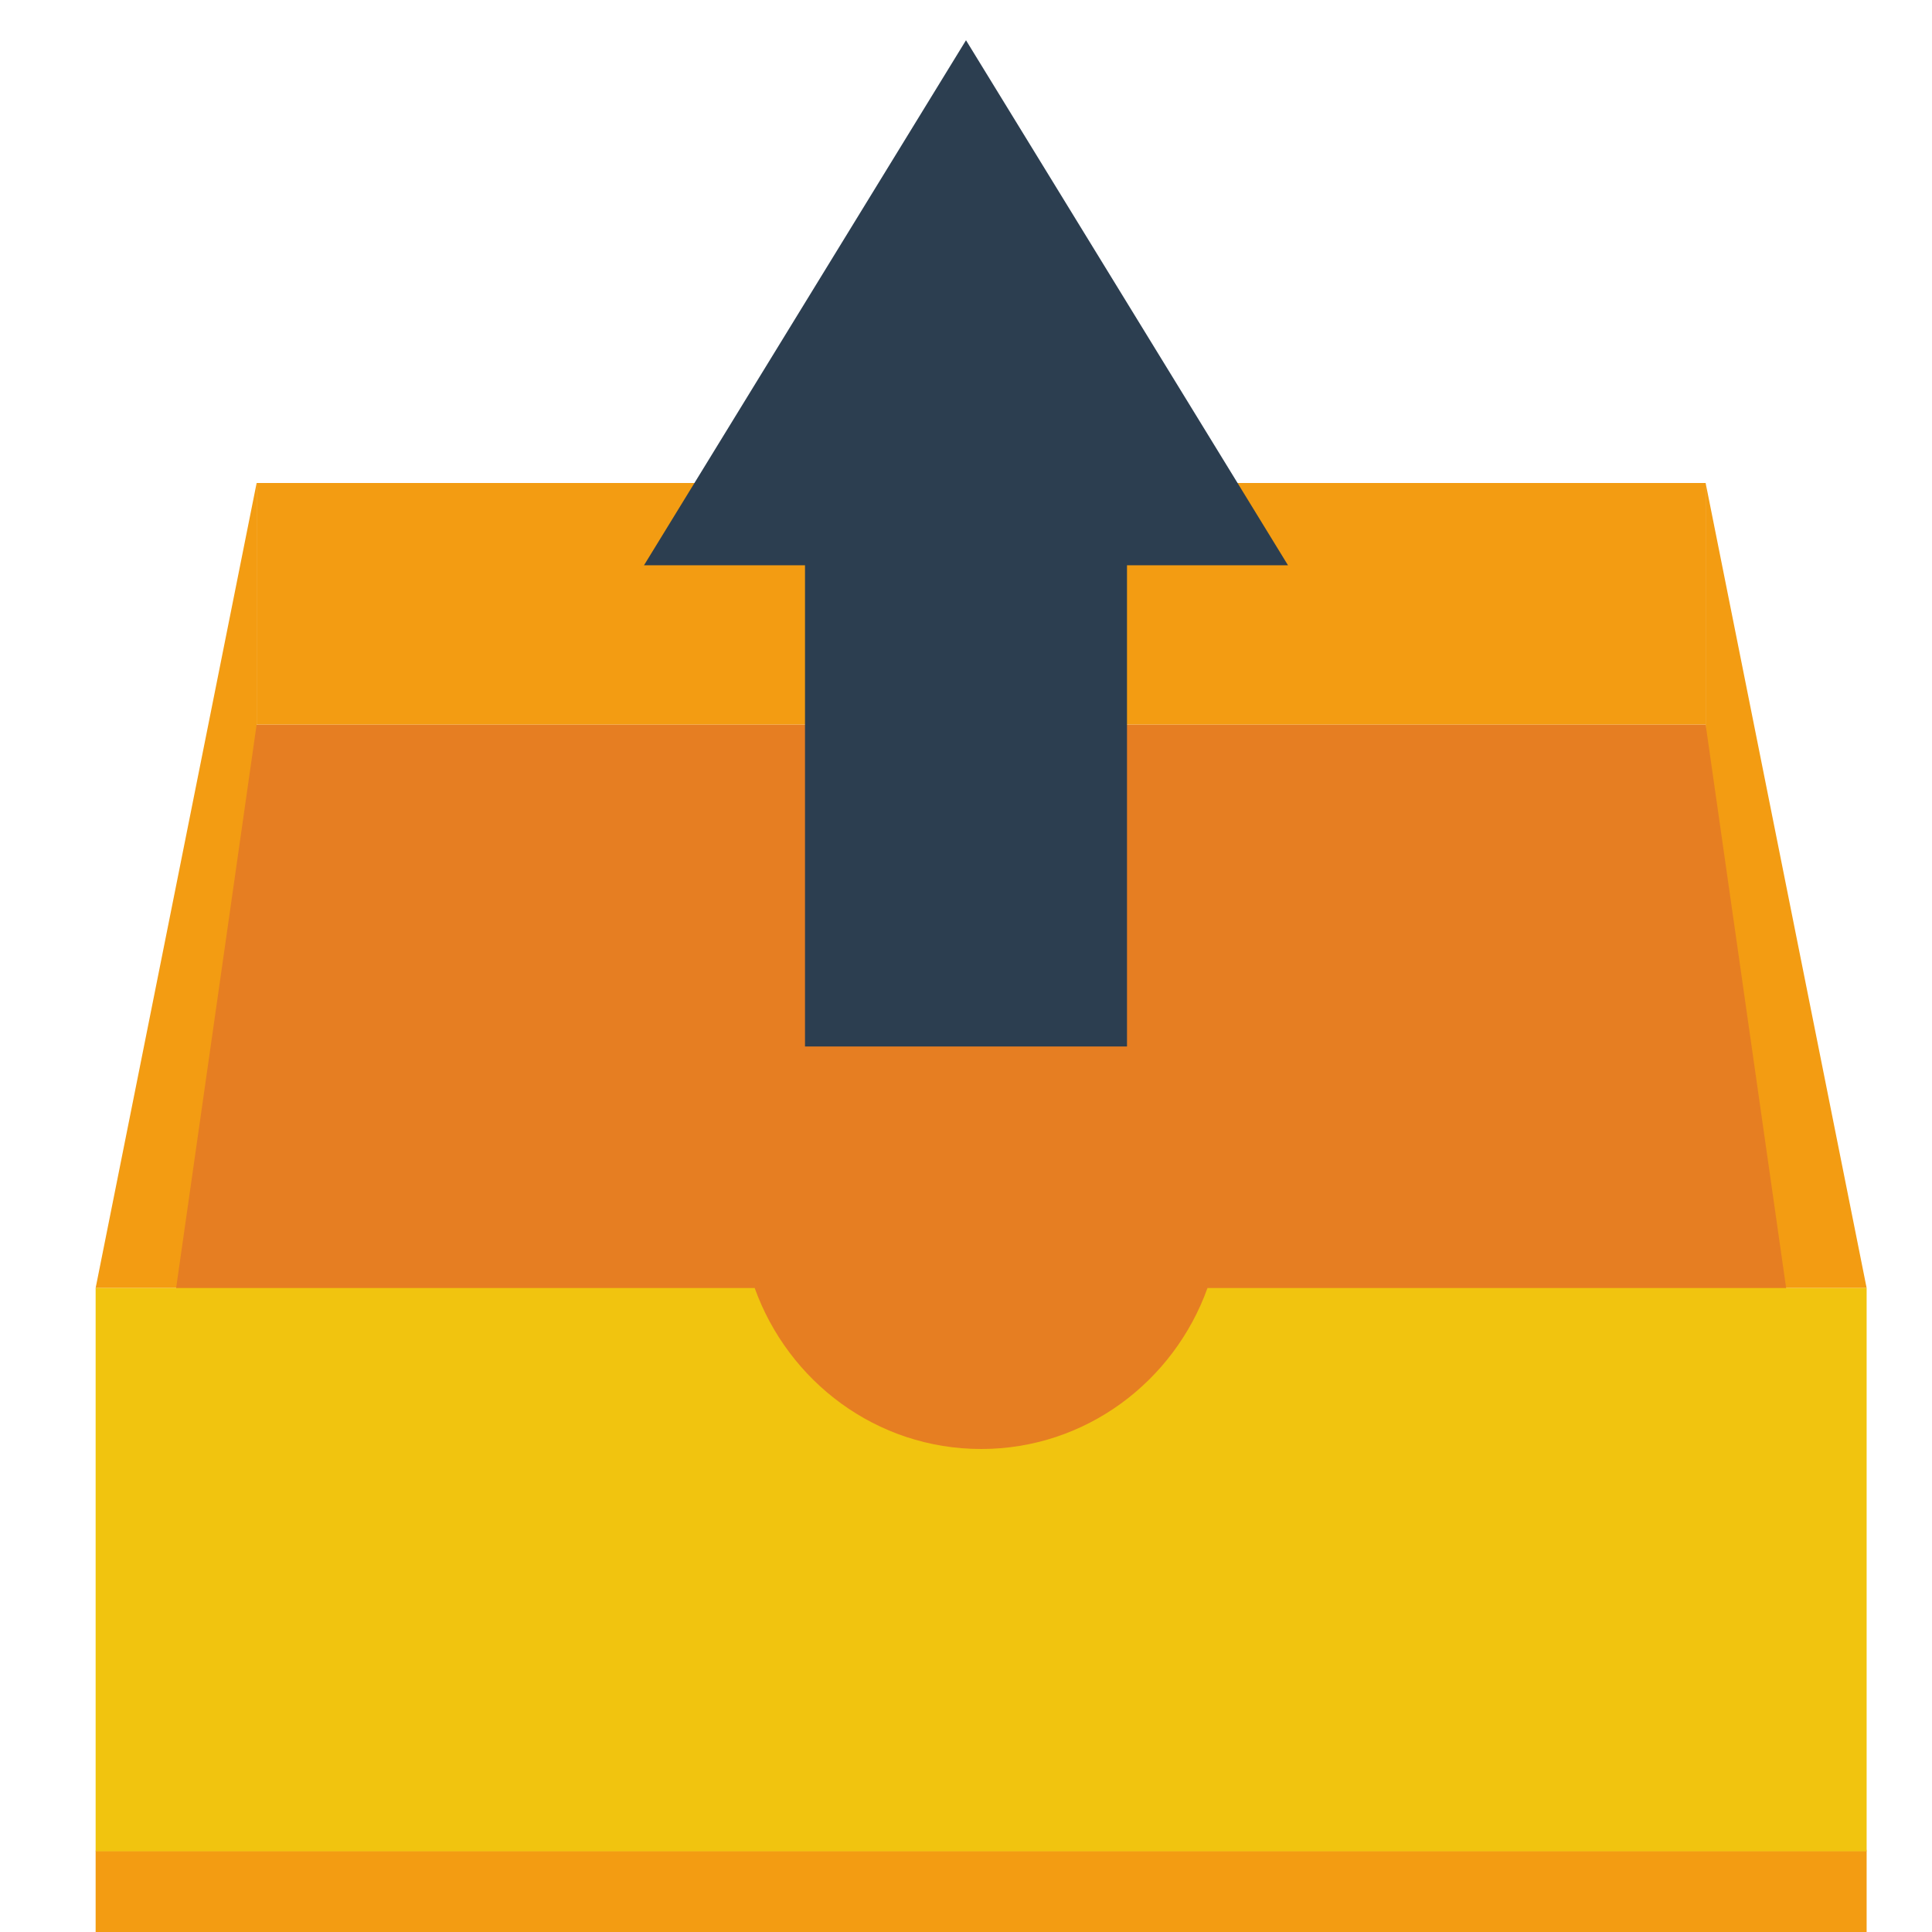
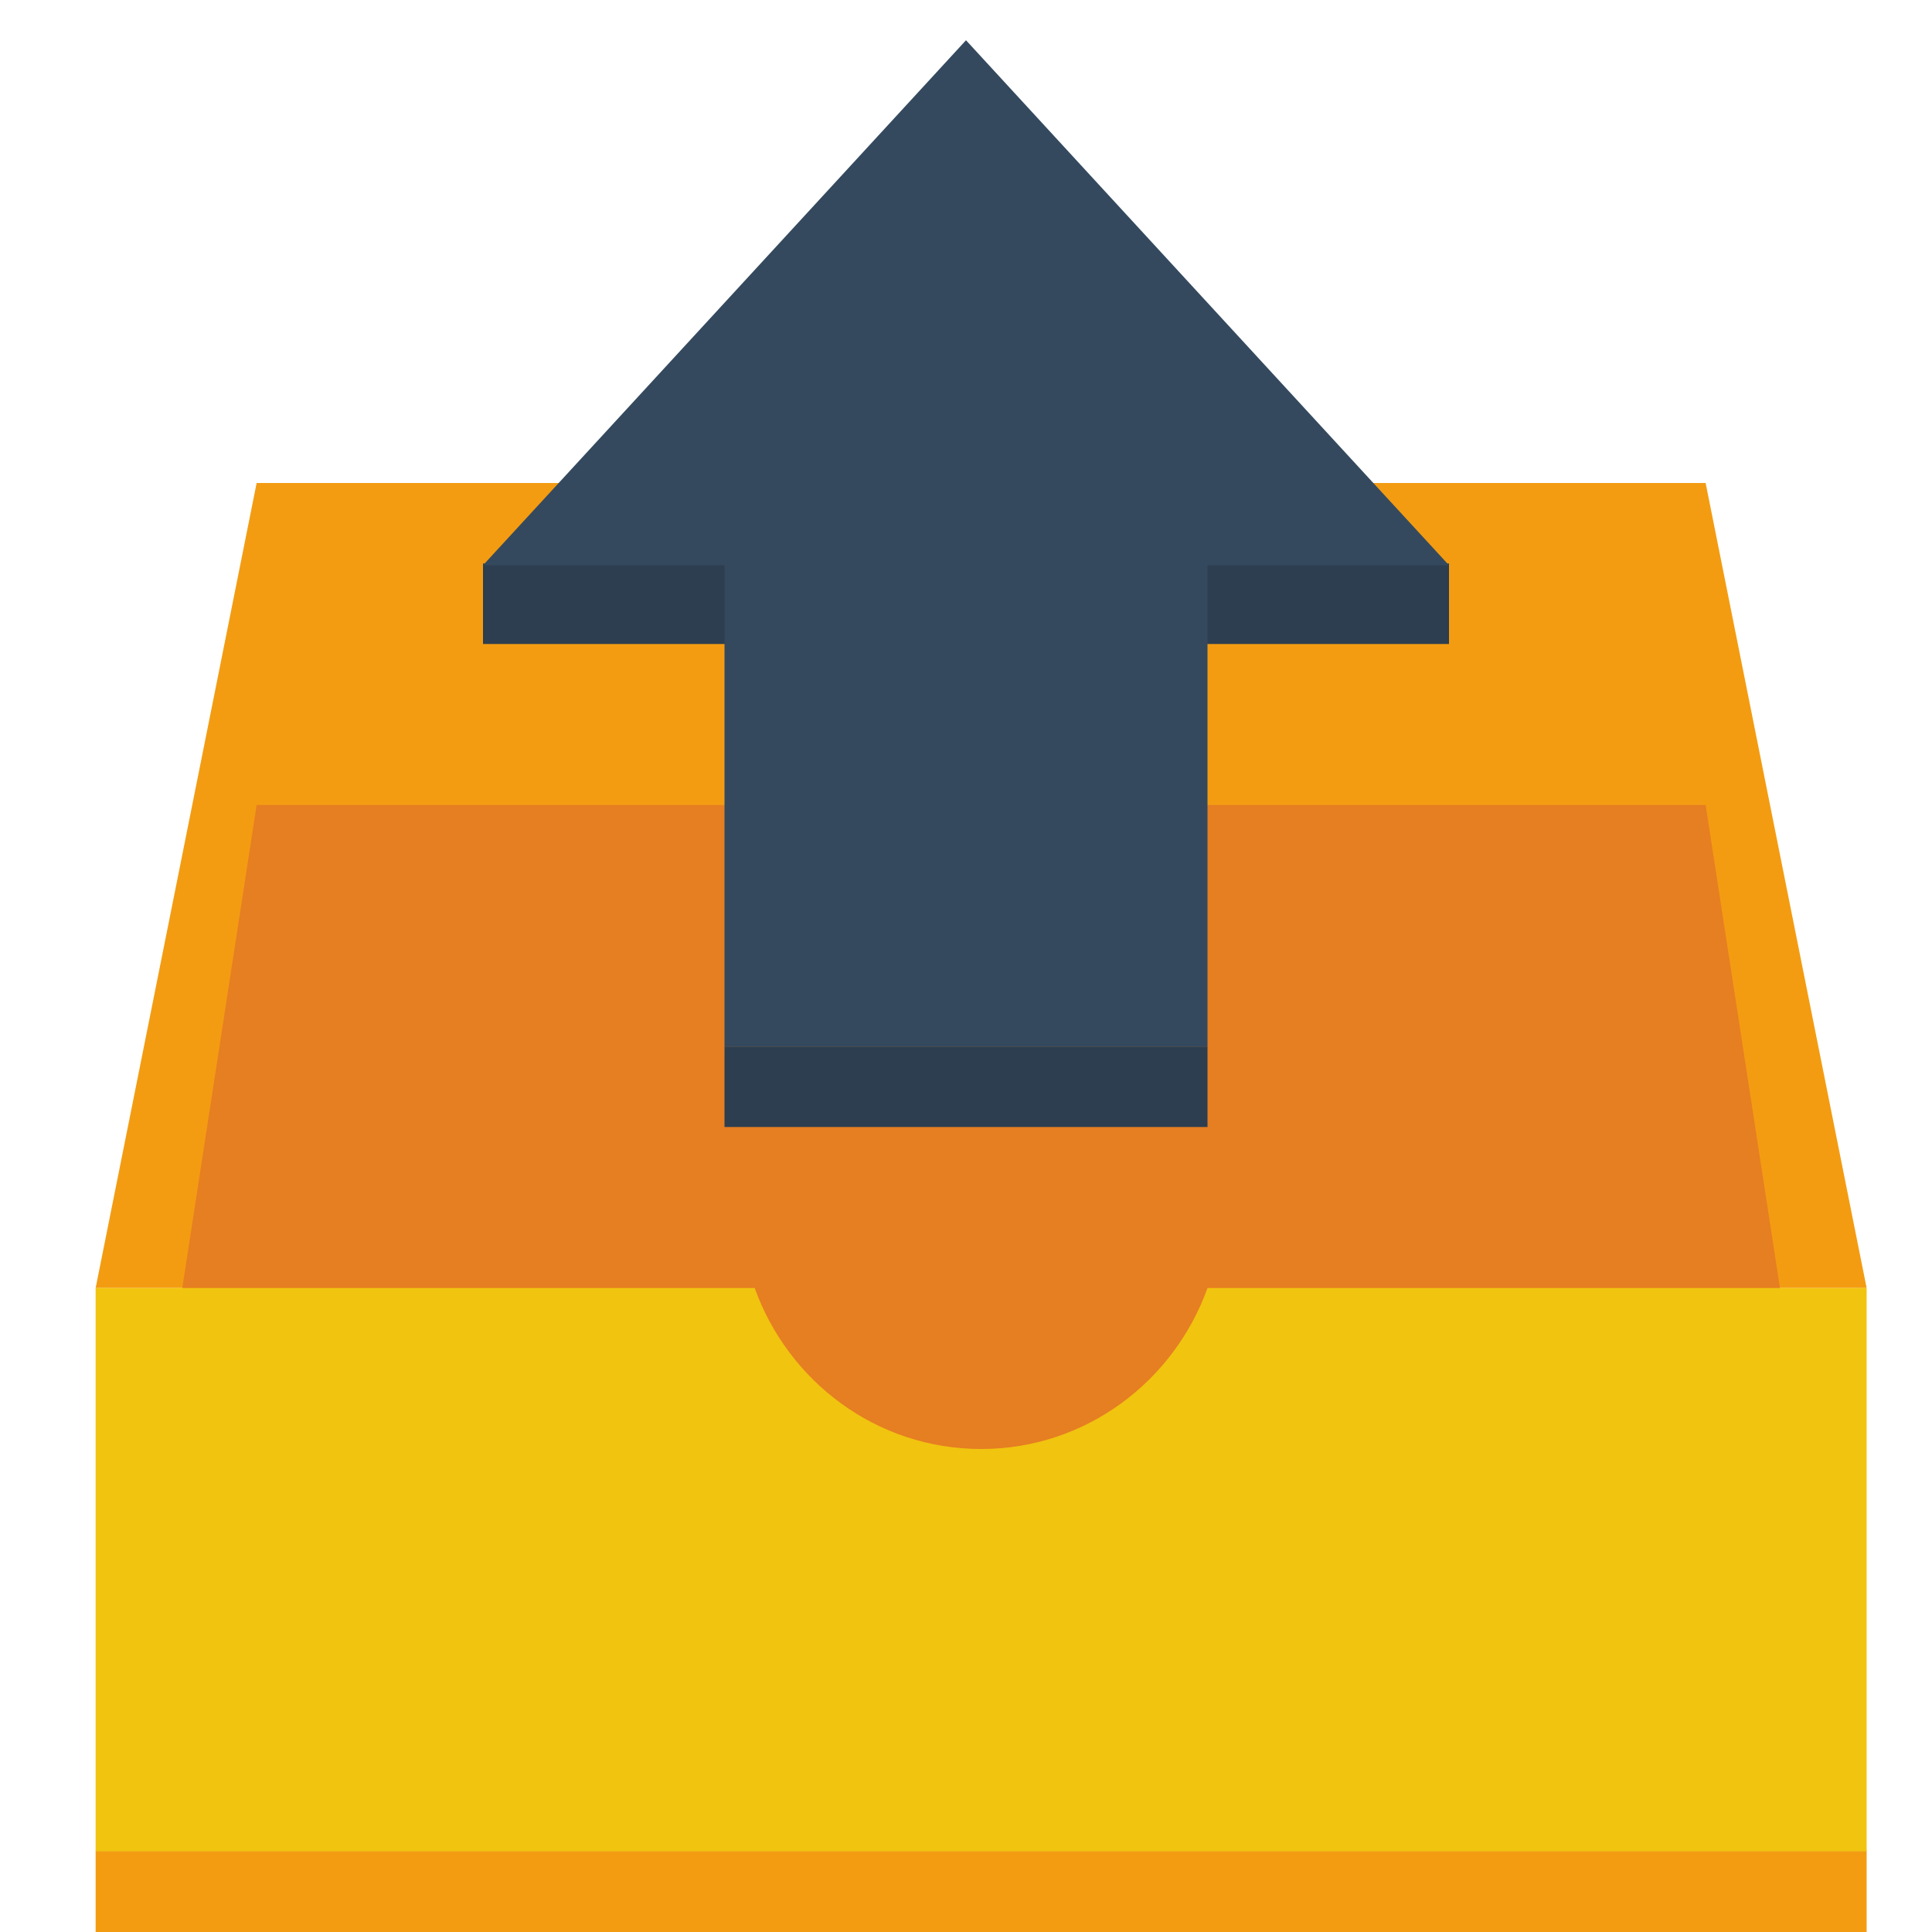
<svg xmlns="http://www.w3.org/2000/svg" width="24" height="24" id="svg2" version="1.1">
  <defs id="defs4">
    </defs>
  <g id="layer1" transform="translate(0,-1028.362)">
-     <path style="fill:#f39c12;fill-opacity:1;fill-rule:nonzero;stroke:none" d="M 21.188,1034.362 23.188,1044.362 21.188,1044.362 21.188,1034.362 z" id="path3031-3" />
-     <path style="fill:#f39c12;fill-opacity:1;fill-rule:nonzero;stroke:none" d="M 3.188,1034.362 1.188,1044.362 3.188,1044.362 3.188,1034.362 z" id="path3031" />
-     <path style="fill:#e67e22;fill-opacity:1;fill-rule:nonzero;stroke:none" d="M 3.188,1037.362 1.188,1051.362 3.188,1051.362 21.188,1051.362 23.188,1051.362 21.188,1037.362 3.188,1037.362 z" id="path3031-8" />
+     <path style="fill:#f39c12;fill-opacity:1;fill-rule:nonzero;stroke:none" d="M 3.188 6 L 1.188 16 L 3.188 16 L 3.188 11 L 21.188 11 L 21.188 16 L 23.188 16 L 21.188 6 L 3.188 6 z " transform="translate(0,1028.362)" id="path3031-3" />
+     <path style="fill:#e67e22;fill-opacity:1;fill-rule:nonzero;stroke:none" d="M 3.188,1038.362 1.188,1051.362 3.188,1051.362 21.188,1051.362 23.188,1051.362 21.188,1038.362 3.188,1038.362 z" id="path3031-8" />
    <path style="fill:#f1c40f;fill-opacity:1;fill-rule:nonzero;stroke:none" d="M 1.188,1044.362 1.188,1051.362 23.188,1051.362 23.188,1044.362 15,1044.362 C 14.584,1045.521 13.489,1046.362 12.188,1046.362 10.886,1046.362 9.791,1045.521 9.375,1044.362 L 1.188,1044.362 z" id="rect3011" />
-     <rect style="fill:#f39c12;fill-opacity:1;fill-rule:nonzero;stroke:none" id="rect3011-4" width="18" height="3" x="3.188" y="1034.362" />
+     <path style="fill:#2c3e50;fill-opacity:1;fill-rule:nonzero;stroke:none" d="M 6 7 L 6 8 L 18 8 L 18 7 L 6 7 z M 9 13 L 9 14 L 15 14 L 15 13 L 9 13 z " transform="translate(0,1028.362)" id="rect2992" />
    <rect style="fill:#f39c12;fill-opacity:1;fill-rule:nonzero;stroke:none" id="rect3096" width="22" height="1" x="1.188" y="1051.362" />
-     <path style="fill:#2c3e50;fill-opacity:1;fill-rule:nonzero;stroke:none" d="M 10,1041.362 10,1035.384 8,1035.384 12,1028.862 16,1035.384 14,1035.384 14,1041.362 10,1041.362 z" id="path2998" />
+     <path style="fill:#34495e;fill-opacity:1;fill-rule:nonzero;stroke:none" d="M 9,1041.362 9,1035.384 6,1035.384 12,1028.862 18,1035.384 15,1035.384 15,1041.362 9,1041.362 z" id="path2998" />
  </g>
</svg>
